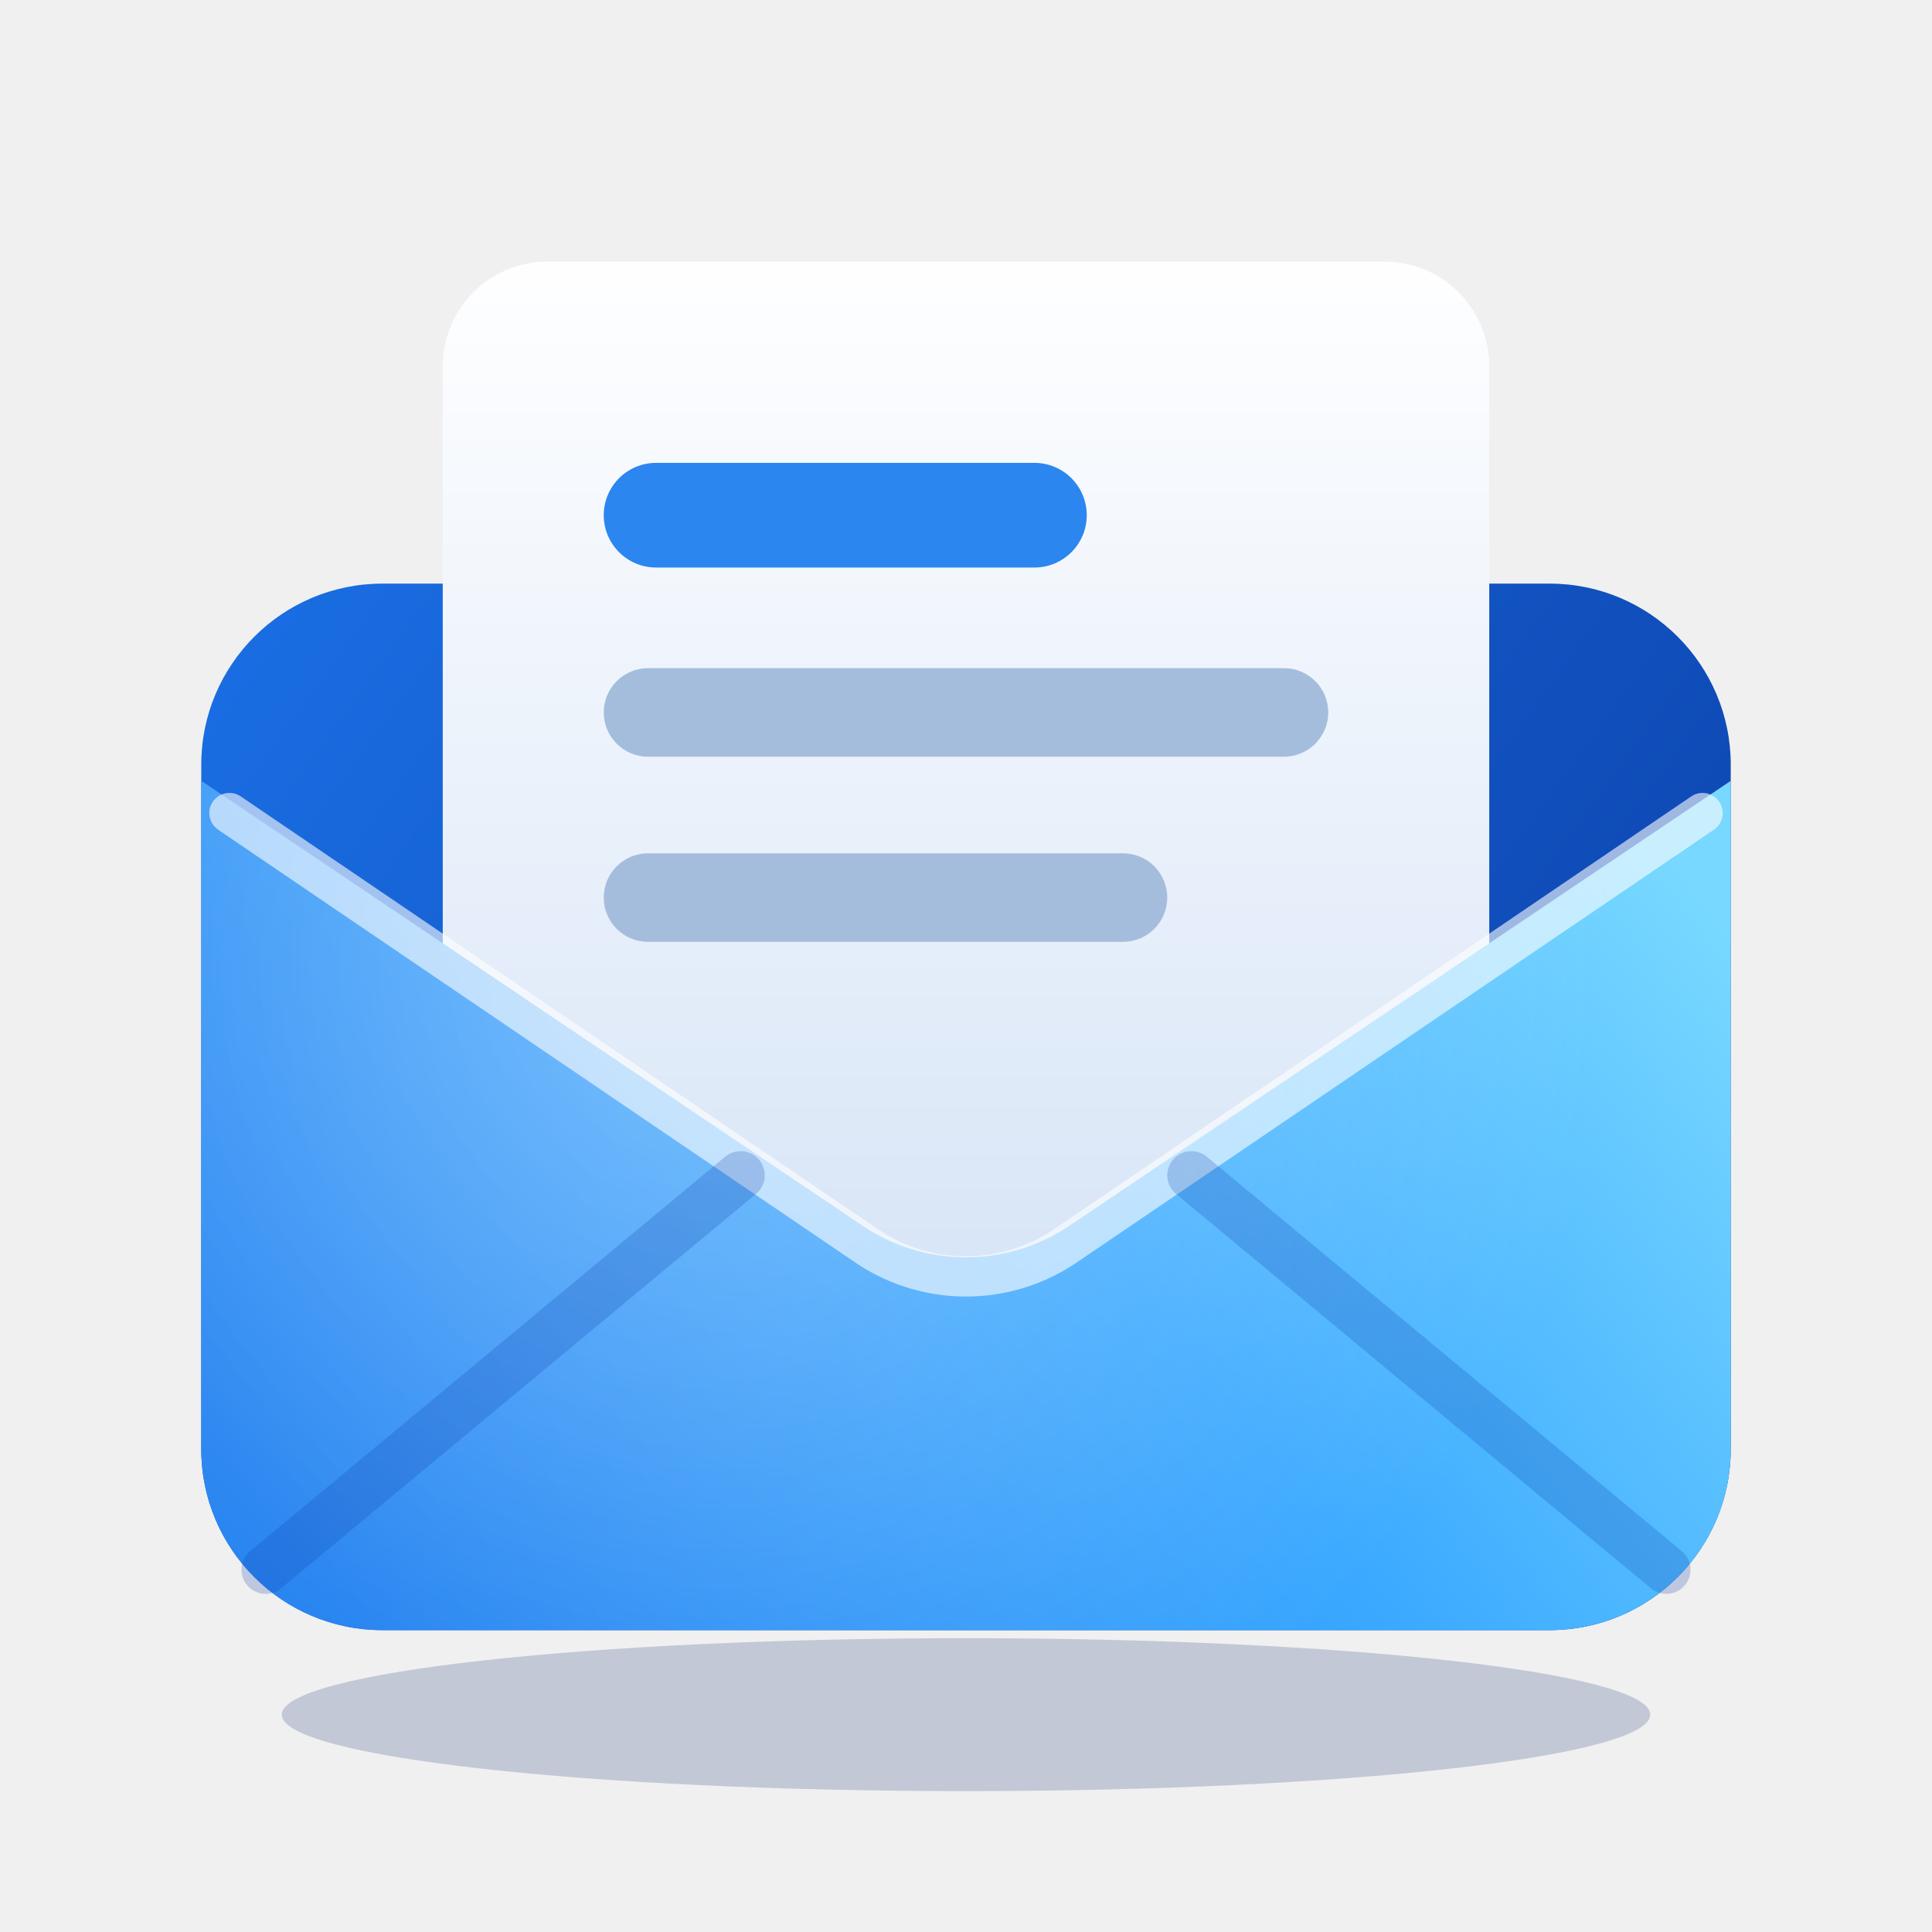
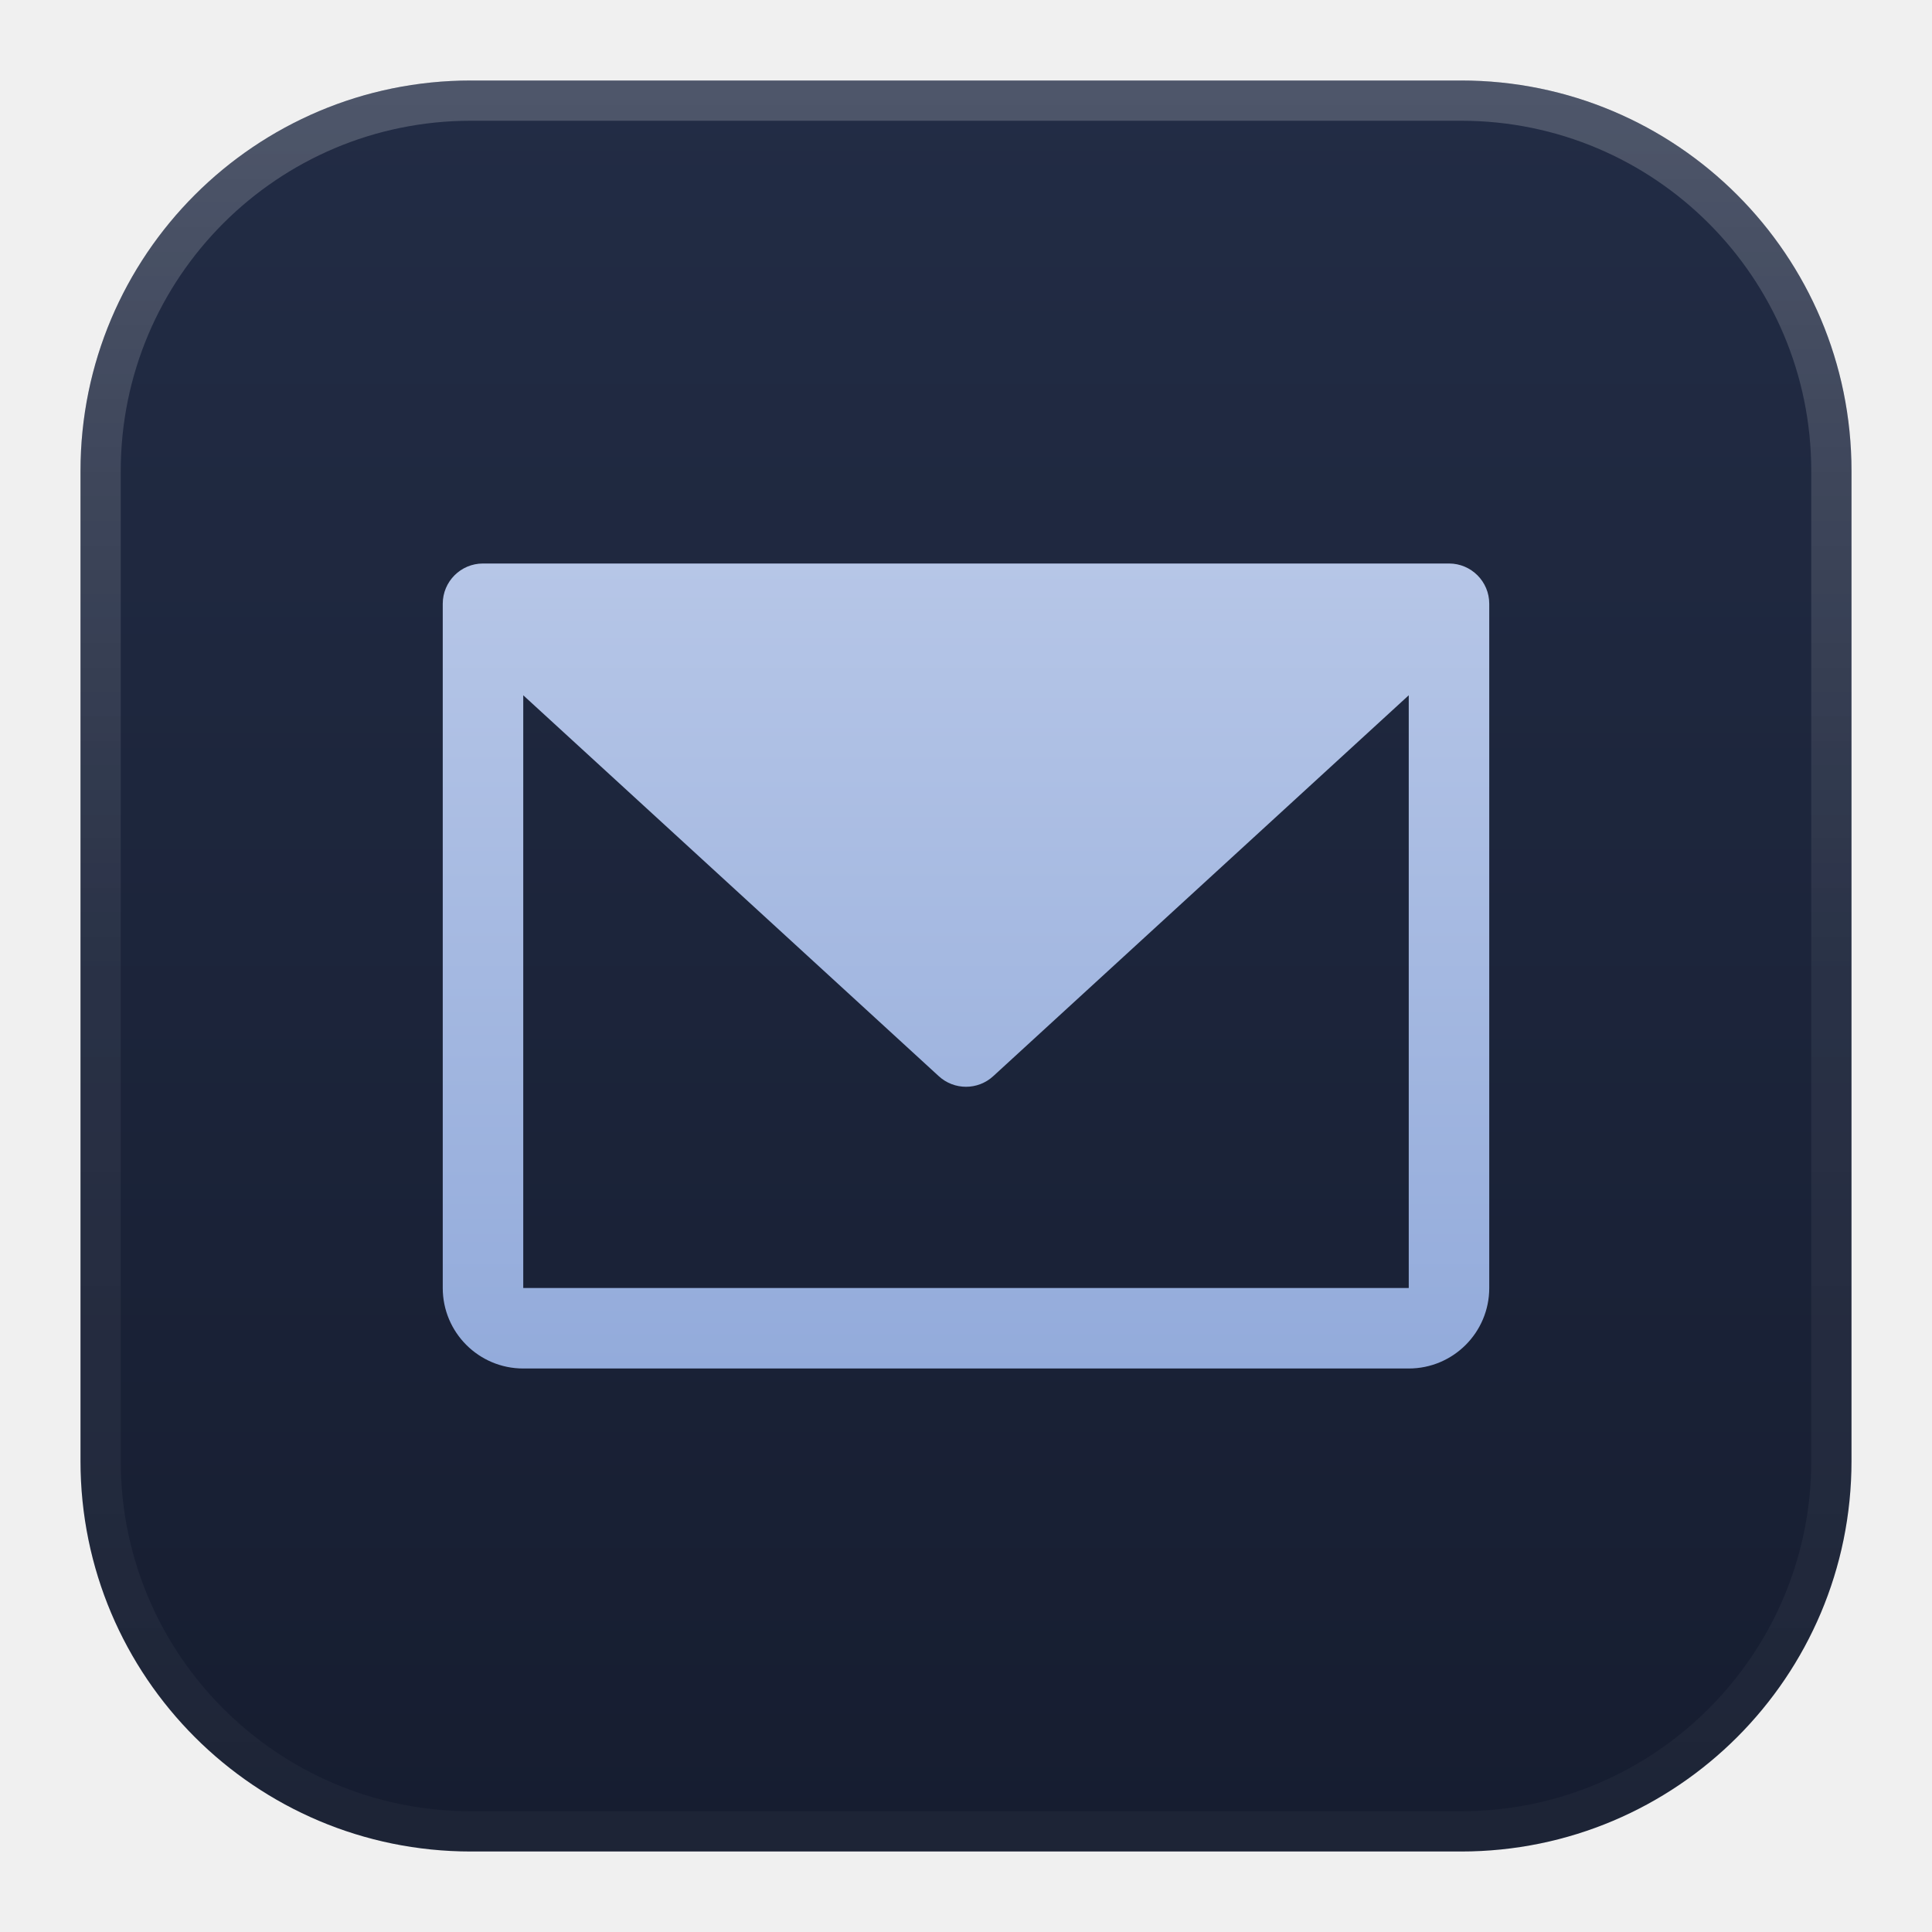
- <svg xmlns="http://www.w3.org/2000/svg" viewBox="0 0 48 48">
+ <svg xmlns="http://www.w3.org/2000/svg" viewBox="0 0 48 48" width="48" height="48">
+   <style>@media (max-width:26px){.hl{display:none}.s{transform:translate(6px,6px) scale(.140625)}}@media (max-width:18px){.s{transform:translate(5px,5px) scale(.1484)}}</style>
  <defs>
-     <linearGradient id="ml-back" x1="6" y1="14" x2="42" y2="40" gradientUnits="userSpaceOnUse">
-       <stop offset="0" stop-color="#1a6ee3" />
-       <stop offset="1" stop-color="#0b3fa8" />
+     <linearGradient id="mail-b" x1="0" y1="0" x2="0" y2="1">
+       <stop offset="0" stop-color="#222c45" />
+       <stop offset="1" stop-color="#161d30" />
    </linearGradient>
-     <linearGradient id="ml-paper" x1="0" y1="6" x2="0" y2="31" gradientUnits="userSpaceOnUse">
-       <stop offset="0" stop-color="#ffffff" />
-       <stop offset="1" stop-color="#d9e6f7" />
+     <linearGradient id="mail-h" x1="0" y1="0" x2="0" y2="1">
+       <stop offset="0" stop-color="#fff" stop-opacity=".2" />
+       <stop offset=".5" stop-color="#fff" stop-opacity=".06" />
+       <stop offset="1" stop-color="#fff" stop-opacity=".03" />
    </linearGradient>
-     <linearGradient id="ml-front" x1="9" y1="41" x2="39" y2="18" gradientUnits="userSpaceOnUse">
-       <stop offset="0" stop-color="#1f7ff0" />
-       <stop offset="0.55" stop-color="#3ba9ff" />
-       <stop offset="1" stop-color="#78d8ff" />
+     <linearGradient id="mail-f" x1="0" y1="0" x2="0" y2="1">
+       <stop offset="0" stop-color="#b6c6e7" />
+       <stop offset="1" stop-color="#93abdb" />
    </linearGradient>
-     <radialGradient id="ml-glow" cx="18" cy="24" r="22" gradientUnits="userSpaceOnUse">
-       <stop offset="0" stop-color="#ffffff" stop-opacity="0.35" />
-       <stop offset="1" stop-color="#ffffff" stop-opacity="0" />
-     </radialGradient>
  </defs>
-   <ellipse cx="24" cy="42.6" rx="17" ry="1.9" fill="#0b2a6b" opacity="0.2" />
-   <rect x="5" y="14.5" width="38" height="26" rx="4.5" fill="url(#ml-back)" />
-   <rect x="11" y="6.5" width="26" height="25" rx="2.6" fill="url(#ml-paper)" />
-   <rect x="15" y="11.5" width="12" height="2.6" rx="1.3" fill="#2b86ef" />
-   <rect x="15" y="16.6" width="18" height="2.2" rx="1.1" fill="#a5bddd" />
-   <rect x="15" y="21.2" width="14" height="2.2" rx="1.1" fill="#a5bddd" />
-   <path d="M5 19.4 21.5 30.5a4.6 4.6 0 0 0 5 0L43 19.4v16.6a4.5 4.5 0 0 1-4.5 4.5h-29A4.5 4.5 0 0 1 5 36z" fill="url(#ml-front)" />
-   <path d="M5 19.4 21.5 30.5a4.6 4.6 0 0 0 5 0L43 19.4v16.6a4.5 4.5 0 0 1-4.5 4.5h-29A4.5 4.5 0 0 1 5 36z" fill="url(#ml-glow)" />
-   <path d="M5.7 20.2 21.6 31a4.4 4.4 0 0 0 4.8 0l15.9-10.8" fill="none" stroke="#ffffff" stroke-opacity="0.6" stroke-width="1" stroke-linecap="round" />
-   <path d="M6.6 39 18.4 29.2M41.4 39 29.6 29.2" fill="none" stroke="#0b3fa8" stroke-opacity="0.22" stroke-width="1.2" stroke-linecap="round" />
+   <rect x="2" y="2" width="44" height="44" rx="9.7" fill="url(#mail-b)" />
+   <rect class="hl" x="2.5" y="2.5" width="43" height="43" rx="9.2" fill="none" stroke="url(#mail-h)" />
+   <g class="s" transform="translate(8 8) scale(.125)" fill="url(#mail-f)">
+     <path d="M224,48H32a8,8,0,0,0-8,8V192a16,16,0,0,0,16,16H216a16,16,0,0,0,16-16V56A8,8,0,0,0,224,48Zm-8,144H40V74.19l82.59,75.71a8,8,0,0,0,10.82,0L216,74.19V192Z" />
+   </g>
</svg>
